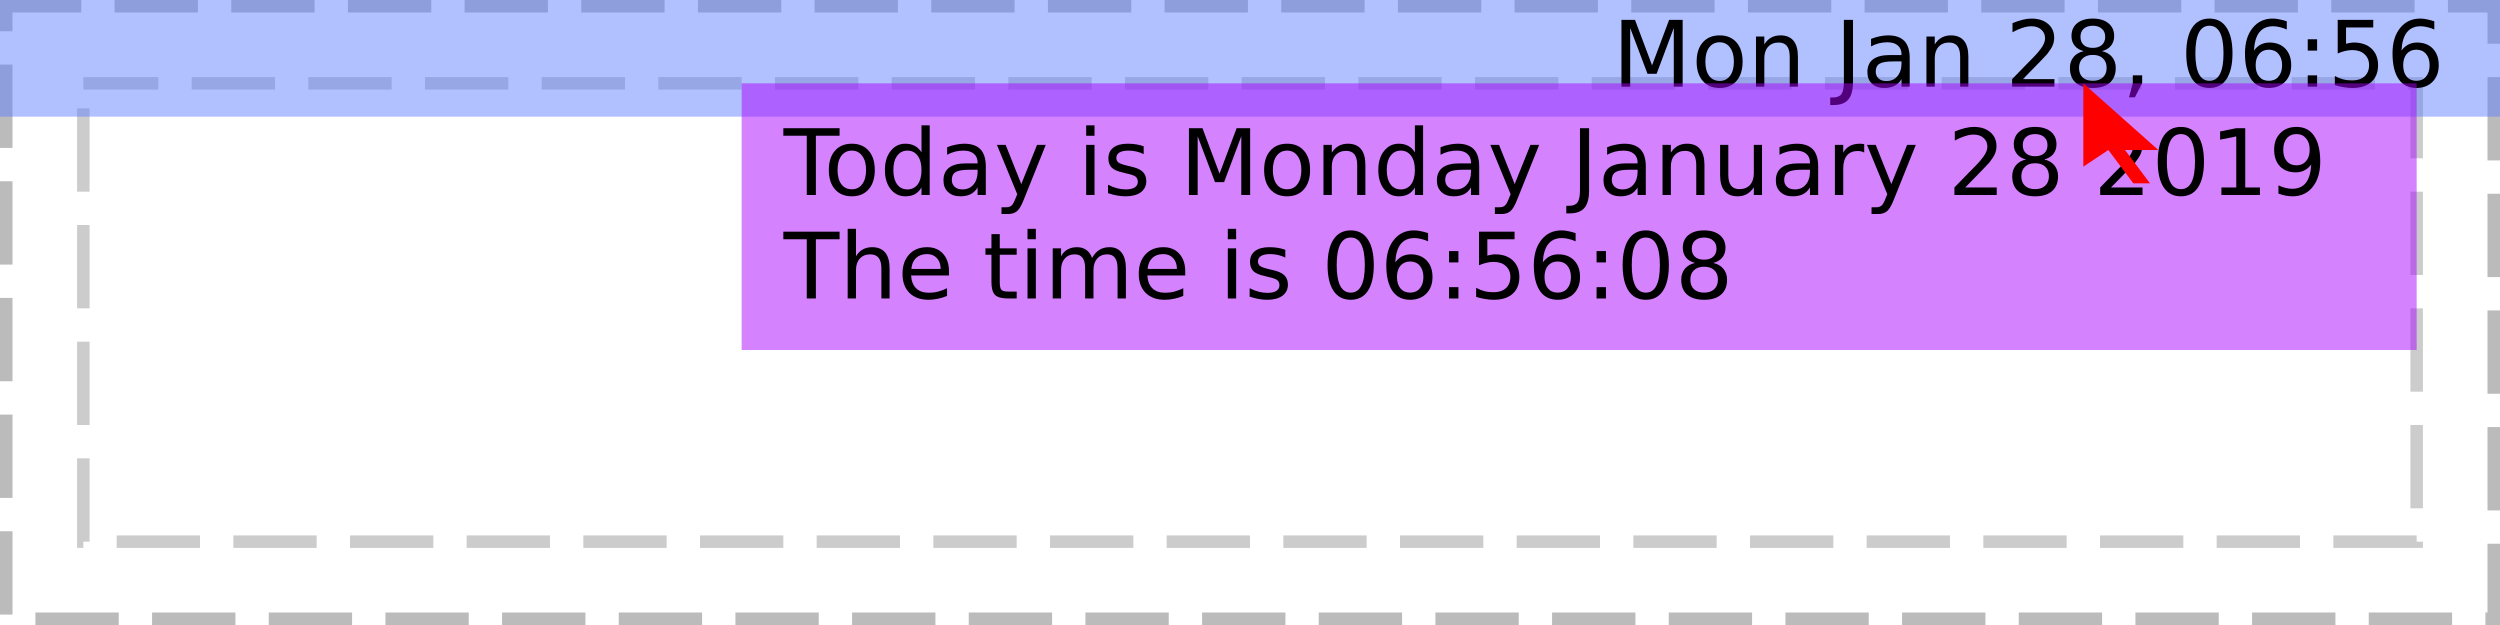
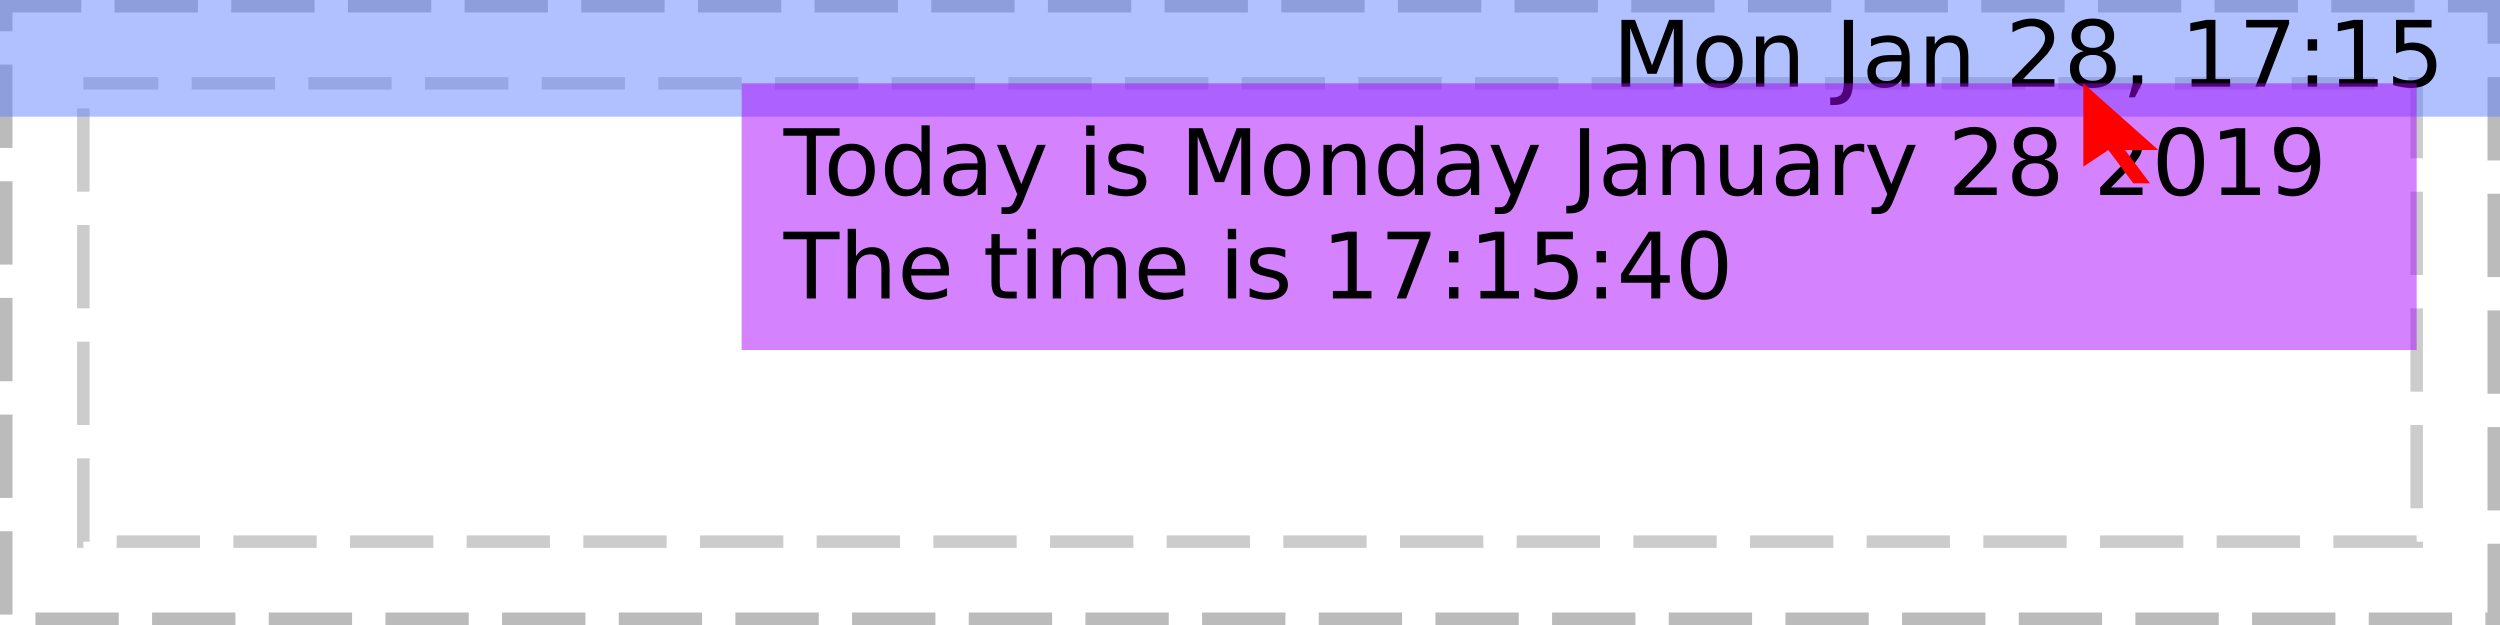
<svg xmlns="http://www.w3.org/2000/svg" xmlns:xlink="http://www.w3.org/1999/xlink" width="300pt" height="75pt" viewBox="0 0 300 75" version="1.1">
  <defs>
    <g>
      <symbol overflow="visible" id="glyph0-0">
        <path style="stroke:none;" d="M 0.547 1.938 L 0.547 -7.75 L 6.047 -7.75 L 6.047 1.938 Z M 1.172 1.328 L 5.438 1.328 L 5.438 -7.141 L 1.172 -7.141 Z M 1.172 1.328 " />
      </symbol>
      <symbol overflow="visible" id="glyph0-1">
        <path style="stroke:none;" d="" />
      </symbol>
      <symbol overflow="visible" id="glyph0-2">
        <path style="stroke:none;" d="M 1.078 -8.016 L 2.703 -8.016 L 4.75 -2.562 L 6.797 -8.016 L 8.422 -8.016 L 8.422 0 L 7.359 0 L 7.359 -7.047 L 5.297 -1.547 L 4.203 -1.547 L 2.125 -7.047 L 2.125 0 L 1.078 0 Z M 1.078 -8.016 " />
      </symbol>
      <symbol overflow="visible" id="glyph0-3">
        <path style="stroke:none;" d="M 3.375 -5.328 C 2.844 -5.328 2.422 -5.117 2.109 -4.703 C 1.805 -4.285 1.656 -3.719 1.656 -3 C 1.656 -2.281 1.805 -1.711 2.109 -1.297 C 2.41 -0.891 2.832 -0.688 3.375 -0.688 C 3.895 -0.688 4.305 -0.891 4.609 -1.297 C 4.922 -1.711 5.078 -2.281 5.078 -3 C 5.078 -3.719 4.922 -4.285 4.609 -4.703 C 4.305 -5.117 3.895 -5.328 3.375 -5.328 Z M 3.375 -6.156 C 4.227 -6.156 4.898 -5.875 5.391 -5.312 C 5.879 -4.758 6.125 -3.988 6.125 -3 C 6.125 -2.02 5.879 -1.25 5.391 -0.688 C 4.898 -0.125 4.227 0.156 3.375 0.156 C 2.508 0.156 1.832 -0.125 1.344 -0.688 C 0.852 -1.25 0.609 -2.02 0.609 -3 C 0.609 -3.988 0.852 -4.758 1.344 -5.312 C 1.832 -5.875 2.508 -6.156 3.375 -6.156 Z M 3.375 -6.156 " />
      </symbol>
      <symbol overflow="visible" id="glyph0-4">
        <path style="stroke:none;" d="M 6.031 -3.625 L 6.031 0 L 5.047 0 L 5.047 -3.594 C 5.047 -4.164 4.938 -4.594 4.719 -4.875 C 4.5 -5.156 4.164 -5.297 3.719 -5.297 C 3.188 -5.297 2.766 -5.125 2.453 -4.781 C 2.148 -4.445 2 -3.988 2 -3.406 L 2 0 L 1 0 L 1 -6.016 L 2 -6.016 L 2 -5.078 C 2.227 -5.441 2.504 -5.711 2.828 -5.891 C 3.148 -6.066 3.52 -6.156 3.938 -6.156 C 4.625 -6.156 5.145 -5.941 5.5 -5.516 C 5.852 -5.086 6.031 -4.457 6.031 -3.625 Z M 6.031 -3.625 " />
      </symbol>
      <symbol overflow="visible" id="glyph0-5">
        <path style="stroke:none;" d="M 1.078 -8.016 L 2.172 -8.016 L 2.172 -0.562 C 2.172 0.406 1.984 1.109 1.609 1.547 C 1.242 1.984 0.656 2.203 -0.156 2.203 L -0.562 2.203 L -0.562 1.297 L -0.234 1.297 C 0.242 1.297 0.582 1.16 0.781 0.891 C 0.977 0.617 1.078 0.133 1.078 -0.562 Z M 1.078 -8.016 " />
      </symbol>
      <symbol overflow="visible" id="glyph0-6">
        <path style="stroke:none;" d="M 3.766 -3.031 C 2.973 -3.031 2.422 -2.938 2.109 -2.75 C 1.805 -2.562 1.656 -2.25 1.656 -1.812 C 1.656 -1.469 1.77 -1.191 2 -0.984 C 2.227 -0.773 2.539 -0.672 2.938 -0.672 C 3.488 -0.672 3.926 -0.863 4.25 -1.25 C 4.582 -1.645 4.75 -2.16 4.75 -2.797 L 4.75 -3.031 Z M 5.734 -3.438 L 5.734 0 L 4.75 0 L 4.75 -0.906 C 4.531 -0.539 4.25 -0.27 3.906 -0.094 C 3.57 0.07 3.16 0.156 2.672 0.156 C 2.055 0.156 1.566 -0.016 1.203 -0.359 C 0.836 -0.703 0.656 -1.164 0.656 -1.75 C 0.656 -2.426 0.879 -2.938 1.328 -3.281 C 1.785 -3.625 2.469 -3.797 3.375 -3.797 L 4.75 -3.797 L 4.75 -3.891 C 4.75 -4.348 4.598 -4.703 4.297 -4.953 C 4.004 -5.203 3.586 -5.328 3.047 -5.328 C 2.703 -5.328 2.363 -5.285 2.031 -5.203 C 1.707 -5.117 1.395 -4.992 1.094 -4.828 L 1.094 -5.734 C 1.457 -5.879 1.812 -5.984 2.156 -6.047 C 2.5 -6.117 2.828 -6.156 3.141 -6.156 C 4.016 -6.156 4.664 -5.93 5.094 -5.484 C 5.52 -5.035 5.734 -4.352 5.734 -3.438 Z M 5.734 -3.438 " />
      </symbol>
      <symbol overflow="visible" id="glyph0-7">
        <path style="stroke:none;" d="M 2.109 -0.906 L 5.891 -0.906 L 5.891 0 L 0.812 0 L 0.812 -0.906 C 1.219 -1.332 1.773 -1.906 2.484 -2.625 C 3.203 -3.344 3.648 -3.805 3.828 -4.016 C 4.172 -4.41 4.41 -4.742 4.547 -5.016 C 4.691 -5.285 4.766 -5.551 4.766 -5.812 C 4.766 -6.238 4.613 -6.582 4.312 -6.844 C 4.02 -7.113 3.629 -7.25 3.141 -7.25 C 2.805 -7.25 2.445 -7.188 2.062 -7.062 C 1.688 -6.945 1.285 -6.77 0.859 -6.531 L 0.859 -7.625 C 1.297 -7.801 1.703 -7.938 2.078 -8.031 C 2.461 -8.125 2.812 -8.172 3.125 -8.172 C 3.957 -8.172 4.617 -7.961 5.109 -7.547 C 5.609 -7.129 5.859 -6.57 5.859 -5.875 C 5.859 -5.539 5.797 -5.227 5.672 -4.938 C 5.547 -4.645 5.32 -4.297 5 -3.891 C 4.906 -3.785 4.617 -3.484 4.141 -2.984 C 3.66 -2.492 2.984 -1.801 2.109 -0.906 Z M 2.109 -0.906 " />
      </symbol>
      <symbol overflow="visible" id="glyph0-8">
        <path style="stroke:none;" d="M 3.5 -3.812 C 2.977 -3.812 2.57 -3.672 2.281 -3.391 C 1.988 -3.117 1.844 -2.738 1.844 -2.25 C 1.844 -1.77 1.988 -1.391 2.281 -1.109 C 2.57 -0.836 2.977 -0.703 3.5 -0.703 C 4.008 -0.703 4.41 -0.836 4.703 -1.109 C 5.004 -1.391 5.156 -1.77 5.156 -2.25 C 5.156 -2.738 5.008 -3.117 4.719 -3.391 C 4.426 -3.672 4.02 -3.812 3.5 -3.812 Z M 2.406 -4.266 C 1.945 -4.379 1.586 -4.594 1.328 -4.906 C 1.066 -5.227 0.938 -5.617 0.938 -6.078 C 0.938 -6.723 1.16 -7.234 1.609 -7.609 C 2.066 -7.984 2.695 -8.172 3.5 -8.172 C 4.289 -8.172 4.914 -7.984 5.375 -7.609 C 5.832 -7.234 6.062 -6.723 6.062 -6.078 C 6.062 -5.617 5.93 -5.227 5.672 -4.906 C 5.41 -4.594 5.051 -4.379 4.594 -4.266 C 5.113 -4.148 5.52 -3.914 5.812 -3.562 C 6.102 -3.207 6.25 -2.77 6.25 -2.25 C 6.25 -1.477 6.008 -0.883 5.531 -0.469 C 5.062 -0.051 4.383 0.156 3.5 0.156 C 2.613 0.156 1.93 -0.051 1.453 -0.469 C 0.984 -0.883 0.75 -1.477 0.75 -2.25 C 0.75 -2.77 0.895 -3.207 1.188 -3.562 C 1.477 -3.914 1.883 -4.148 2.406 -4.266 Z M 2.016 -5.984 C 2.016 -5.566 2.145 -5.238 2.406 -5 C 2.664 -4.77 3.031 -4.656 3.5 -4.656 C 3.957 -4.656 4.316 -4.77 4.578 -5 C 4.848 -5.238 4.984 -5.566 4.984 -5.984 C 4.984 -6.398 4.848 -6.723 4.578 -6.953 C 4.316 -7.191 3.957 -7.312 3.5 -7.312 C 3.031 -7.312 2.664 -7.191 2.406 -6.953 C 2.145 -6.723 2.016 -6.398 2.016 -5.984 Z M 2.016 -5.984 " />
      </symbol>
      <symbol overflow="visible" id="glyph0-9">
        <path style="stroke:none;" d="M 1.297 -1.359 L 2.422 -1.359 L 2.422 -0.438 L 1.547 1.281 L 0.844 1.281 L 1.297 -0.438 Z M 1.297 -1.359 " />
      </symbol>
      <symbol overflow="visible" id="glyph0-10">
-         <path style="stroke:none;" d="M 3.5 -7.312 C 2.938 -7.312 2.516 -7.035 2.234 -6.484 C 1.953 -5.93 1.812 -5.102 1.812 -4 C 1.812 -2.906 1.953 -2.082 2.234 -1.531 C 2.516 -0.977 2.938 -0.703 3.5 -0.703 C 4.062 -0.703 4.484 -0.977 4.766 -1.531 C 5.047 -2.082 5.188 -2.906 5.188 -4 C 5.188 -5.102 5.047 -5.93 4.766 -6.484 C 4.484 -7.035 4.062 -7.312 3.5 -7.312 Z M 3.5 -8.172 C 4.395 -8.172 5.078 -7.812 5.547 -7.094 C 6.023 -6.383 6.266 -5.352 6.266 -4 C 6.266 -2.656 6.023 -1.625 5.547 -0.906 C 5.078 -0.195 4.395 0.156 3.5 0.156 C 2.602 0.156 1.914 -0.195 1.438 -0.906 C 0.957 -1.625 0.719 -2.656 0.719 -4 C 0.719 -5.352 0.957 -6.383 1.438 -7.094 C 1.914 -7.812 2.602 -8.172 3.5 -8.172 Z M 3.5 -8.172 " />
+         <path style="stroke:none;" d="M 1.359 -0.906 L 3.141 -0.906 L 3.141 -7.031 L 1.203 -6.641 L 1.203 -7.625 L 3.125 -8.016 L 4.219 -8.016 L 4.219 -0.906 L 5.984 -0.906 L 5.984 0 L 1.359 0 Z M 1.359 -0.906 " />
      </symbol>
      <symbol overflow="visible" id="glyph0-11">
-         <path style="stroke:none;" d="M 3.625 -4.438 C 3.145 -4.438 2.758 -4.27 2.469 -3.938 C 2.188 -3.602 2.047 -3.148 2.047 -2.578 C 2.047 -1.992 2.188 -1.535 2.469 -1.203 C 2.758 -0.867 3.145 -0.703 3.625 -0.703 C 4.113 -0.703 4.5 -0.867 4.781 -1.203 C 5.07 -1.535 5.219 -1.992 5.219 -2.578 C 5.219 -3.148 5.07 -3.602 4.781 -3.938 C 4.5 -4.27 4.113 -4.438 3.625 -4.438 Z M 5.781 -7.844 L 5.781 -6.859 C 5.508 -6.984 5.234 -7.078 4.953 -7.141 C 4.68 -7.211 4.41 -7.25 4.141 -7.25 C 3.422 -7.25 2.867 -7.004 2.484 -6.516 C 2.109 -6.035 1.895 -5.305 1.844 -4.328 C 2.062 -4.641 2.328 -4.879 2.641 -5.047 C 2.961 -5.211 3.316 -5.297 3.703 -5.297 C 4.504 -5.297 5.141 -5.051 5.609 -4.562 C 6.078 -4.07 6.312 -3.41 6.312 -2.578 C 6.312 -1.754 6.066 -1.094 5.578 -0.594 C 5.086 -0.094 4.438 0.156 3.625 0.156 C 2.695 0.156 1.988 -0.195 1.5 -0.906 C 1.008 -1.625 0.766 -2.656 0.766 -4 C 0.766 -5.27 1.066 -6.281 1.672 -7.031 C 2.273 -7.789 3.082 -8.172 4.094 -8.172 C 4.363 -8.172 4.633 -8.141 4.906 -8.078 C 5.188 -8.023 5.477 -7.945 5.781 -7.844 Z M 5.781 -7.844 " />
+         <path style="stroke:none;" d="M 0.906 -8.016 L 6.062 -8.016 L 6.062 -7.562 L 3.141 0 L 2.016 0 L 4.75 -7.109 L 0.906 -7.109 Z M 0.906 -8.016 " />
      </symbol>
      <symbol overflow="visible" id="glyph0-12">
        <path style="stroke:none;" d="M 1.297 -1.359 L 2.422 -1.359 L 2.422 0 L 1.297 0 Z M 1.297 -5.688 L 2.422 -5.688 L 2.422 -4.328 L 1.297 -4.328 Z M 1.297 -5.688 " />
      </symbol>
      <symbol overflow="visible" id="glyph0-13">
        <path style="stroke:none;" d="M 1.188 -8.016 L 5.453 -8.016 L 5.453 -7.109 L 2.188 -7.109 L 2.188 -5.141 C 2.344 -5.191 2.5 -5.227 2.656 -5.25 C 2.812 -5.281 2.969 -5.297 3.125 -5.297 C 4.02 -5.297 4.727 -5.051 5.25 -4.562 C 5.77 -4.07 6.031 -3.41 6.031 -2.578 C 6.031 -1.711 5.758 -1.039 5.219 -0.562 C 4.688 -0.082 3.93 0.156 2.953 0.156 C 2.617 0.156 2.273 0.125 1.922 0.062 C 1.578 0.008 1.219 -0.07 0.844 -0.188 L 0.844 -1.281 C 1.164 -1.102 1.5 -0.969 1.844 -0.875 C 2.188 -0.789 2.551 -0.75 2.938 -0.75 C 3.562 -0.75 4.051 -0.91 4.406 -1.234 C 4.77 -1.566 4.953 -2.016 4.953 -2.578 C 4.953 -3.129 4.77 -3.566 4.406 -3.891 C 4.051 -4.223 3.562 -4.391 2.938 -4.391 C 2.645 -4.391 2.352 -4.352 2.062 -4.281 C 1.781 -4.219 1.488 -4.117 1.188 -3.984 Z M 1.188 -8.016 " />
      </symbol>
      <symbol overflow="visible" id="glyph0-14">
        <path style="stroke:none;" d="M -0.031 -8.016 L 6.75 -8.016 L 6.75 -7.109 L 3.906 -7.109 L 3.906 0 L 2.812 0 L 2.812 -7.109 L -0.031 -7.109 Z M -0.031 -8.016 " />
      </symbol>
      <symbol overflow="visible" id="glyph0-15">
        <path style="stroke:none;" d="M 5 -5.109 L 5 -8.359 L 5.984 -8.359 L 5.984 0 L 5 0 L 5 -0.906 C 4.789 -0.539 4.523 -0.27 4.203 -0.094 C 3.891 0.07 3.508 0.156 3.062 0.156 C 2.344 0.156 1.754 -0.129 1.297 -0.703 C 0.836 -1.285 0.609 -2.051 0.609 -3 C 0.609 -3.945 0.836 -4.707 1.297 -5.281 C 1.754 -5.863 2.344 -6.156 3.062 -6.156 C 3.508 -6.156 3.891 -6.066 4.203 -5.891 C 4.523 -5.723 4.789 -5.461 5 -5.109 Z M 1.625 -3 C 1.625 -2.27 1.773 -1.695 2.078 -1.281 C 2.379 -0.875 2.789 -0.672 3.312 -0.672 C 3.832 -0.672 4.242 -0.875 4.547 -1.281 C 4.848 -1.695 5 -2.27 5 -3 C 5 -3.727 4.848 -4.297 4.547 -4.703 C 4.242 -5.117 3.832 -5.328 3.312 -5.328 C 2.789 -5.328 2.379 -5.117 2.078 -4.703 C 1.773 -4.297 1.625 -3.727 1.625 -3 Z M 1.625 -3 " />
      </symbol>
      <symbol overflow="visible" id="glyph0-16">
        <path style="stroke:none;" d="M 3.547 0.562 C 3.266 1.281 2.988 1.742 2.719 1.953 C 2.457 2.172 2.102 2.281 1.656 2.281 L 0.875 2.281 L 0.875 1.469 L 1.453 1.469 C 1.723 1.469 1.93 1.398 2.078 1.266 C 2.234 1.141 2.398 0.836 2.578 0.359 L 2.766 -0.094 L 0.328 -6.016 L 1.375 -6.016 L 3.25 -1.312 L 5.141 -6.016 L 6.188 -6.016 Z M 3.547 0.562 " />
      </symbol>
      <symbol overflow="visible" id="glyph0-17">
        <path style="stroke:none;" d="M 1.031 -6.016 L 2.031 -6.016 L 2.031 0 L 1.031 0 Z M 1.031 -8.359 L 2.031 -8.359 L 2.031 -7.109 L 1.031 -7.109 Z M 1.031 -8.359 " />
      </symbol>
      <symbol overflow="visible" id="glyph0-18">
        <path style="stroke:none;" d="M 4.875 -5.844 L 4.875 -4.906 C 4.594 -5.051 4.301 -5.156 4 -5.219 C 3.695 -5.289 3.383 -5.328 3.062 -5.328 C 2.57 -5.328 2.203 -5.25 1.953 -5.094 C 1.711 -4.945 1.594 -4.727 1.594 -4.438 C 1.594 -4.207 1.68 -4.023 1.859 -3.891 C 2.035 -3.766 2.391 -3.641 2.922 -3.516 L 3.25 -3.438 C 3.957 -3.289 4.457 -3.078 4.75 -2.797 C 5.039 -2.523 5.188 -2.145 5.188 -1.656 C 5.188 -1.102 4.969 -0.66 4.531 -0.328 C 4.094 -0.004 3.484 0.156 2.703 0.156 C 2.379 0.156 2.039 0.125 1.688 0.062 C 1.344 0 0.977 -0.094 0.594 -0.219 L 0.594 -1.234 C 0.957 -1.047 1.316 -0.906 1.672 -0.812 C 2.023 -0.719 2.379 -0.672 2.734 -0.672 C 3.191 -0.672 3.547 -0.75 3.797 -0.906 C 4.047 -1.07 4.172 -1.297 4.172 -1.578 C 4.172 -1.848 4.082 -2.055 3.906 -2.203 C 3.727 -2.348 3.332 -2.484 2.719 -2.609 L 2.375 -2.703 C 1.758 -2.828 1.316 -3.02 1.047 -3.281 C 0.773 -3.551 0.641 -3.922 0.641 -4.391 C 0.641 -4.953 0.836 -5.383 1.234 -5.688 C 1.641 -6 2.211 -6.156 2.953 -6.156 C 3.316 -6.156 3.66 -6.129 3.984 -6.078 C 4.305 -6.023 4.602 -5.945 4.875 -5.844 Z M 4.875 -5.844 " />
      </symbol>
      <symbol overflow="visible" id="glyph0-19">
        <path style="stroke:none;" d="M 0.938 -2.375 L 0.938 -6.016 L 1.922 -6.016 L 1.922 -2.406 C 1.922 -1.844 2.031 -1.414 2.25 -1.125 C 2.477 -0.844 2.812 -0.703 3.25 -0.703 C 3.789 -0.703 4.211 -0.867 4.516 -1.203 C 4.828 -1.547 4.984 -2.016 4.984 -2.609 L 4.984 -6.016 L 5.969 -6.016 L 5.969 0 L 4.984 0 L 4.984 -0.922 C 4.742 -0.555 4.461 -0.285 4.141 -0.109 C 3.828 0.066 3.461 0.156 3.047 0.156 C 2.359 0.156 1.832 -0.055 1.469 -0.484 C 1.113 -0.922 0.938 -1.551 0.938 -2.375 Z M 3.422 -6.156 Z M 3.422 -6.156 " />
      </symbol>
      <symbol overflow="visible" id="glyph0-20">
        <path style="stroke:none;" d="M 4.516 -5.094 C 4.41 -5.156 4.289 -5.203 4.156 -5.234 C 4.031 -5.266 3.891 -5.281 3.734 -5.281 C 3.172 -5.281 2.738 -5.098 2.438 -4.734 C 2.145 -4.367 2 -3.848 2 -3.172 L 2 0 L 1 0 L 1 -6.016 L 2 -6.016 L 2 -5.078 C 2.195 -5.441 2.461 -5.711 2.797 -5.891 C 3.129 -6.066 3.535 -6.156 4.016 -6.156 C 4.086 -6.156 4.16 -6.148 4.234 -6.141 C 4.316 -6.141 4.41 -6.129 4.516 -6.109 Z M 4.516 -5.094 " />
      </symbol>
      <symbol overflow="visible" id="glyph0-21">
-         <path style="stroke:none;" d="M 1.359 -0.906 L 3.141 -0.906 L 3.141 -7.031 L 1.203 -6.641 L 1.203 -7.625 L 3.125 -8.016 L 4.219 -8.016 L 4.219 -0.906 L 5.984 -0.906 L 5.984 0 L 1.359 0 Z M 1.359 -0.906 " />
+         <path style="stroke:none;" d="M 3.5 -7.312 C 2.938 -7.312 2.516 -7.035 2.234 -6.484 C 1.953 -5.93 1.812 -5.102 1.812 -4 C 1.812 -2.906 1.953 -2.082 2.234 -1.531 C 2.516 -0.977 2.938 -0.703 3.5 -0.703 C 4.062 -0.703 4.484 -0.977 4.766 -1.531 C 5.047 -2.082 5.188 -2.906 5.188 -4 C 5.188 -5.102 5.047 -5.93 4.766 -6.484 C 4.484 -7.035 4.062 -7.312 3.5 -7.312 Z M 3.5 -8.172 C 4.395 -8.172 5.078 -7.812 5.547 -7.094 C 6.023 -6.383 6.266 -5.352 6.266 -4 C 6.266 -2.656 6.023 -1.625 5.547 -0.906 C 5.078 -0.195 4.395 0.156 3.5 0.156 C 2.602 0.156 1.914 -0.195 1.438 -0.906 C 0.957 -1.625 0.719 -2.656 0.719 -4 C 0.719 -5.352 0.957 -6.383 1.438 -7.094 C 1.914 -7.812 2.602 -8.172 3.5 -8.172 Z M 3.5 -8.172 " />
      </symbol>
      <symbol overflow="visible" id="glyph0-22">
        <path style="stroke:none;" d="M 1.203 -0.172 L 1.203 -1.156 C 1.473 -1.031 1.75 -0.93 2.031 -0.859 C 2.312 -0.785 2.586 -0.75 2.859 -0.75 C 3.578 -0.75 4.125 -0.988 4.5 -1.469 C 4.875 -1.957 5.086 -2.691 5.141 -3.672 C 4.93 -3.367 4.664 -3.133 4.344 -2.969 C 4.031 -2.801 3.68 -2.719 3.297 -2.719 C 2.492 -2.719 1.859 -2.957 1.391 -3.438 C 0.922 -3.926 0.688 -4.594 0.688 -5.438 C 0.688 -6.258 0.93 -6.922 1.422 -7.422 C 1.91 -7.922 2.562 -8.172 3.375 -8.172 C 4.301 -8.172 5.004 -7.812 5.484 -7.094 C 5.973 -6.383 6.219 -5.352 6.219 -4 C 6.219 -2.738 5.914 -1.727 5.312 -0.969 C 4.719 -0.219 3.914 0.156 2.906 0.156 C 2.633 0.156 2.359 0.129 2.078 0.078 C 1.797 0.023 1.504 -0.055 1.203 -0.172 Z M 3.375 -3.562 C 3.852 -3.562 4.234 -3.727 4.516 -4.062 C 4.805 -4.395 4.953 -4.852 4.953 -5.438 C 4.953 -6.008 4.805 -6.461 4.516 -6.797 C 4.234 -7.141 3.852 -7.312 3.375 -7.312 C 2.883 -7.312 2.492 -7.141 2.203 -6.797 C 1.922 -6.461 1.781 -6.008 1.781 -5.438 C 1.781 -4.852 1.922 -4.395 2.203 -4.062 C 2.492 -3.727 2.883 -3.562 3.375 -3.562 Z M 3.375 -3.562 " />
      </symbol>
      <symbol overflow="visible" id="glyph0-23">
        <path style="stroke:none;" d="M 6.031 -3.625 L 6.031 0 L 5.047 0 L 5.047 -3.594 C 5.047 -4.164 4.938 -4.594 4.719 -4.875 C 4.5 -5.156 4.164 -5.297 3.719 -5.297 C 3.188 -5.297 2.766 -5.125 2.453 -4.781 C 2.148 -4.445 2 -3.988 2 -3.406 L 2 0 L 1 0 L 1 -8.359 L 2 -8.359 L 2 -5.078 C 2.227 -5.441 2.504 -5.711 2.828 -5.891 C 3.148 -6.066 3.52 -6.156 3.938 -6.156 C 4.625 -6.156 5.145 -5.941 5.5 -5.516 C 5.852 -5.086 6.031 -4.457 6.031 -3.625 Z M 6.031 -3.625 " />
      </symbol>
      <symbol overflow="visible" id="glyph0-24">
        <path style="stroke:none;" d="M 6.188 -3.25 L 6.188 -2.766 L 1.641 -2.766 C 1.68 -2.086 1.883 -1.57 2.25 -1.219 C 2.613 -0.863 3.125 -0.688 3.781 -0.688 C 4.164 -0.688 4.535 -0.734 4.891 -0.828 C 5.242 -0.922 5.598 -1.055 5.953 -1.234 L 5.953 -0.312 C 5.598 -0.156 5.234 -0.039 4.859 0.031 C 4.484 0.113 4.109 0.156 3.734 0.156 C 2.766 0.156 2 -0.117 1.438 -0.672 C 0.883 -1.234 0.609 -1.992 0.609 -2.953 C 0.609 -3.93 0.875 -4.707 1.406 -5.281 C 1.938 -5.863 2.656 -6.156 3.562 -6.156 C 4.363 -6.156 5 -5.895 5.469 -5.375 C 5.945 -4.852 6.188 -4.145 6.188 -3.25 Z M 5.188 -3.547 C 5.188 -4.086 5.035 -4.52 4.734 -4.844 C 4.441 -5.164 4.051 -5.328 3.562 -5.328 C 3.008 -5.328 2.566 -5.172 2.234 -4.859 C 1.91 -4.547 1.723 -4.109 1.672 -3.547 Z M 5.188 -3.547 " />
      </symbol>
      <symbol overflow="visible" id="glyph0-25">
        <path style="stroke:none;" d="M 2.016 -7.719 L 2.016 -6.016 L 4.047 -6.016 L 4.047 -5.25 L 2.016 -5.25 L 2.016 -1.984 C 2.016 -1.492 2.082 -1.176 2.219 -1.031 C 2.352 -0.895 2.625 -0.828 3.031 -0.828 L 4.047 -0.828 L 4.047 0 L 3.031 0 C 2.27 0 1.742 -0.141 1.453 -0.422 C 1.16 -0.711 1.016 -1.234 1.016 -1.984 L 1.016 -5.25 L 0.297 -5.25 L 0.297 -6.016 L 1.016 -6.016 L 1.016 -7.719 Z M 2.016 -7.719 " />
      </symbol>
      <symbol overflow="visible" id="glyph0-26">
        <path style="stroke:none;" d="M 5.719 -4.859 C 5.969 -5.305 6.266 -5.633 6.609 -5.844 C 6.953 -6.051 7.359 -6.156 7.828 -6.156 C 8.453 -6.156 8.93 -5.938 9.266 -5.5 C 9.609 -5.062 9.781 -4.438 9.781 -3.625 L 9.781 0 L 8.781 0 L 8.781 -3.594 C 8.781 -4.176 8.676 -4.602 8.469 -4.875 C 8.27 -5.156 7.961 -5.297 7.547 -5.297 C 7.035 -5.297 6.629 -5.125 6.328 -4.781 C 6.035 -4.445 5.891 -3.988 5.891 -3.406 L 5.891 0 L 4.891 0 L 4.891 -3.594 C 4.891 -4.176 4.785 -4.602 4.578 -4.875 C 4.379 -5.156 4.066 -5.297 3.641 -5.297 C 3.141 -5.297 2.738 -5.125 2.438 -4.781 C 2.145 -4.445 2 -3.988 2 -3.406 L 2 0 L 1 0 L 1 -6.016 L 2 -6.016 L 2 -5.078 C 2.219 -5.453 2.484 -5.723 2.797 -5.891 C 3.117 -6.066 3.492 -6.156 3.922 -6.156 C 4.359 -6.156 4.727 -6.047 5.031 -5.828 C 5.344 -5.609 5.57 -5.285 5.719 -4.859 Z M 5.719 -4.859 " />
+       </symbol>
+       <symbol overflow="visible" id="glyph0-27">
+         <path style="stroke:none;" d="M 4.156 -7.078 L 1.422 -2.797 L 4.156 -2.797 Z M 3.875 -8.016 L 5.234 -8.016 L 5.234 -2.797 L 6.375 -2.797 L 6.375 -1.891 L 5.234 -1.891 L 5.234 0 L 4.156 0 L 4.156 -1.891 L 0.531 -1.891 L 0.531 -2.938 Z M 3.875 -8.016 " />
      </symbol>
    </g>
    <clipPath id="clip1">
      <path d="M 0 0 L 300 0 L 300 14 L 0 14 Z M 0 0 " />
    </clipPath>
    <clipPath id="clip2">
      <path d="M 89 10 L 290 10 L 290 42 L 89 42 Z M 89 10 " />
    </clipPath>
    <clipPath id="clip3">
      <path d="M 94 15 L 279 15 L 279 26 L 94 26 Z M 94 15 " />
    </clipPath>
    <clipPath id="clip4">
      <path d="M 94 27 L 208 27 L 208 36 L 94 36 Z M 94 27 " />
    </clipPath>
  </defs>
  <g id="surface4">
    <path style="fill:none;stroke-width:1.5;stroke-linecap:butt;stroke-linejoin:miter;stroke:rgb(0%,0%,0%);stroke-opacity:0.267;stroke-dasharray:10,4;stroke-dashoffset:1;stroke-miterlimit:10;" d="M 0.75 0.75 L 299.25 0.75 L 299.25 74.25 L 0.75 74.25 Z M 0.75 0.75 " />
    <path style="fill:none;stroke-width:1.5;stroke-linecap:butt;stroke-linejoin:miter;stroke:rgb(0%,0%,0%);stroke-opacity:0.2;stroke-dasharray:10,4;stroke-dashoffset:1;stroke-miterlimit:10;" d="M 10 10 L 290 10 L 290 65 L 10 65 Z M 10 10 " />
    <g clip-path="url(#clip1)" clip-rule="nonzero">
      <rect x="0" y="0" width="300" height="75" style="fill:rgb(38.039%,50.588%,100%);fill-opacity:0.49;stroke:none;" />
    </g>
    <g style="fill:rgb(0%,0%,0%);fill-opacity:1;">
      <use xlink:href="#glyph0-1" x="190" y="10.401" />
      <use xlink:href="#glyph0-2" x="193.497" y="10.401" />
      <use xlink:href="#glyph0-3" x="202.988" y="10.401" />
      <use xlink:href="#glyph0-4" x="209.718" y="10.401" />
      <use xlink:href="#glyph0-1" x="216.689" y="10.401" />
      <use xlink:href="#glyph0-5" x="220.187" y="10.401" />
      <use xlink:href="#glyph0-6" x="223.431" y="10.401" />
      <use xlink:href="#glyph0-4" x="230.172" y="10.401" />
      <use xlink:href="#glyph0-1" x="237.144" y="10.401" />
      <use xlink:href="#glyph0-7" x="240.641" y="10.401" />
      <use xlink:href="#glyph0-8" x="247.64" y="10.401" />
      <use xlink:href="#glyph0-9" x="254.639" y="10.401" />
      <use xlink:href="#glyph0-1" x="258.136" y="10.401" />
      <use xlink:href="#glyph0-10" x="261.633" y="10.401" />
      <use xlink:href="#glyph0-11" x="268.632" y="10.401" />
      <use xlink:href="#glyph0-12" x="275.631" y="10.401" />
-       <use xlink:href="#glyph0-13" x="279.337" y="10.401" />
-       <use xlink:href="#glyph0-11" x="286.336" y="10.401" />
+       <use xlink:href="#glyph0-10" x="279.337" y="10.401" />
+       <use xlink:href="#glyph0-13" x="286.336" y="10.401" />
      <use xlink:href="#glyph0-1" x="293.335" y="10.401" />
    </g>
    <g clip-path="url(#clip2)" clip-rule="nonzero">
      <rect x="0" y="0" width="300" height="75" style="fill:rgb(66.667%,0%,100%);fill-opacity:0.49;stroke:none;" />
    </g>
    <g clip-path="url(#clip3)" clip-rule="nonzero">
      <g style="fill:rgb(0%,0%,0%);fill-opacity:1;">
        <use xlink:href="#glyph0-14" x="94" y="23.401" />
        <use xlink:href="#glyph0-3" x="98.851" y="23.401" />
        <use xlink:href="#glyph0-15" x="105.58" y="23.401" />
        <use xlink:href="#glyph0-6" x="112.562" y="23.401" />
        <use xlink:href="#glyph0-16" x="119.304" y="23.401" />
        <use xlink:href="#glyph0-1" x="125.813" y="23.401" />
        <use xlink:href="#glyph0-17" x="129.311" y="23.401" />
        <use xlink:href="#glyph0-18" x="132.367" y="23.401" />
        <use xlink:href="#glyph0-1" x="138.098" y="23.401" />
        <use xlink:href="#glyph0-2" x="141.595" y="23.401" />
        <use xlink:href="#glyph0-3" x="151.086" y="23.401" />
        <use xlink:href="#glyph0-4" x="157.815" y="23.401" />
        <use xlink:href="#glyph0-15" x="164.787" y="23.401" />
        <use xlink:href="#glyph0-6" x="171.77" y="23.401" />
        <use xlink:href="#glyph0-16" x="178.511" y="23.401" />
        <use xlink:href="#glyph0-1" x="185.021" y="23.401" />
        <use xlink:href="#glyph0-5" x="188.518" y="23.401" />
        <use xlink:href="#glyph0-6" x="191.762" y="23.401" />
        <use xlink:href="#glyph0-4" x="198.503" y="23.401" />
        <use xlink:href="#glyph0-19" x="205.475" y="23.401" />
        <use xlink:href="#glyph0-6" x="212.446" y="23.401" />
        <use xlink:href="#glyph0-20" x="219.188" y="23.401" />
        <use xlink:href="#glyph0-16" x="223.71" y="23.401" />
        <use xlink:href="#glyph0-1" x="230.22" y="23.401" />
        <use xlink:href="#glyph0-7" x="233.717" y="23.401" />
        <use xlink:href="#glyph0-8" x="240.716" y="23.401" />
        <use xlink:href="#glyph0-1" x="247.715" y="23.401" />
        <use xlink:href="#glyph0-7" x="251.212" y="23.401" />
-         <use xlink:href="#glyph0-10" x="258.211" y="23.401" />
-         <use xlink:href="#glyph0-21" x="265.21" y="23.401" />
+         <use xlink:href="#glyph0-21" x="258.211" y="23.401" />
+         <use xlink:href="#glyph0-10" x="265.21" y="23.401" />
        <use xlink:href="#glyph0-22" x="272.209" y="23.401" />
      </g>
    </g>
    <g clip-path="url(#clip4)" clip-rule="nonzero">
      <g style="fill:rgb(0%,0%,0%);fill-opacity:1;">
        <use xlink:href="#glyph0-14" x="94" y="35.818" />
        <use xlink:href="#glyph0-23" x="100.72" y="35.818" />
        <use xlink:href="#glyph0-24" x="107.691" y="35.818" />
        <use xlink:href="#glyph0-1" x="114.459" y="35.818" />
        <use xlink:href="#glyph0-25" x="117.956" y="35.818" />
        <use xlink:href="#glyph0-17" x="122.27" y="35.818" />
        <use xlink:href="#glyph0-26" x="125.326" y="35.818" />
        <use xlink:href="#glyph0-24" x="136.041" y="35.818" />
        <use xlink:href="#glyph0-1" x="142.809" y="35.818" />
        <use xlink:href="#glyph0-17" x="146.306" y="35.818" />
        <use xlink:href="#glyph0-18" x="149.362" y="35.818" />
        <use xlink:href="#glyph0-1" x="155.093" y="35.818" />
        <use xlink:href="#glyph0-10" x="158.59" y="35.818" />
        <use xlink:href="#glyph0-11" x="165.589" y="35.818" />
        <use xlink:href="#glyph0-12" x="172.588" y="35.818" />
-         <use xlink:href="#glyph0-13" x="176.294" y="35.818" />
-         <use xlink:href="#glyph0-11" x="183.293" y="35.818" />
+         <use xlink:href="#glyph0-10" x="176.294" y="35.818" />
+         <use xlink:href="#glyph0-13" x="183.293" y="35.818" />
        <use xlink:href="#glyph0-12" x="190.292" y="35.818" />
-         <use xlink:href="#glyph0-10" x="193.998" y="35.818" />
-         <use xlink:href="#glyph0-8" x="200.997" y="35.818" />
+         <use xlink:href="#glyph0-27" x="193.998" y="35.818" />
+         <use xlink:href="#glyph0-21" x="200.997" y="35.818" />
      </g>
    </g>
    <path style=" stroke:none;fill-rule:nonzero;fill:rgb(100%,0%,0%);fill-opacity:1;" d="M 250 10 L 250 20 L 253 18 L 256 22 L 258 22 L 255 18 L 259 18 Z M 250 10 " />
  </g>
</svg>
